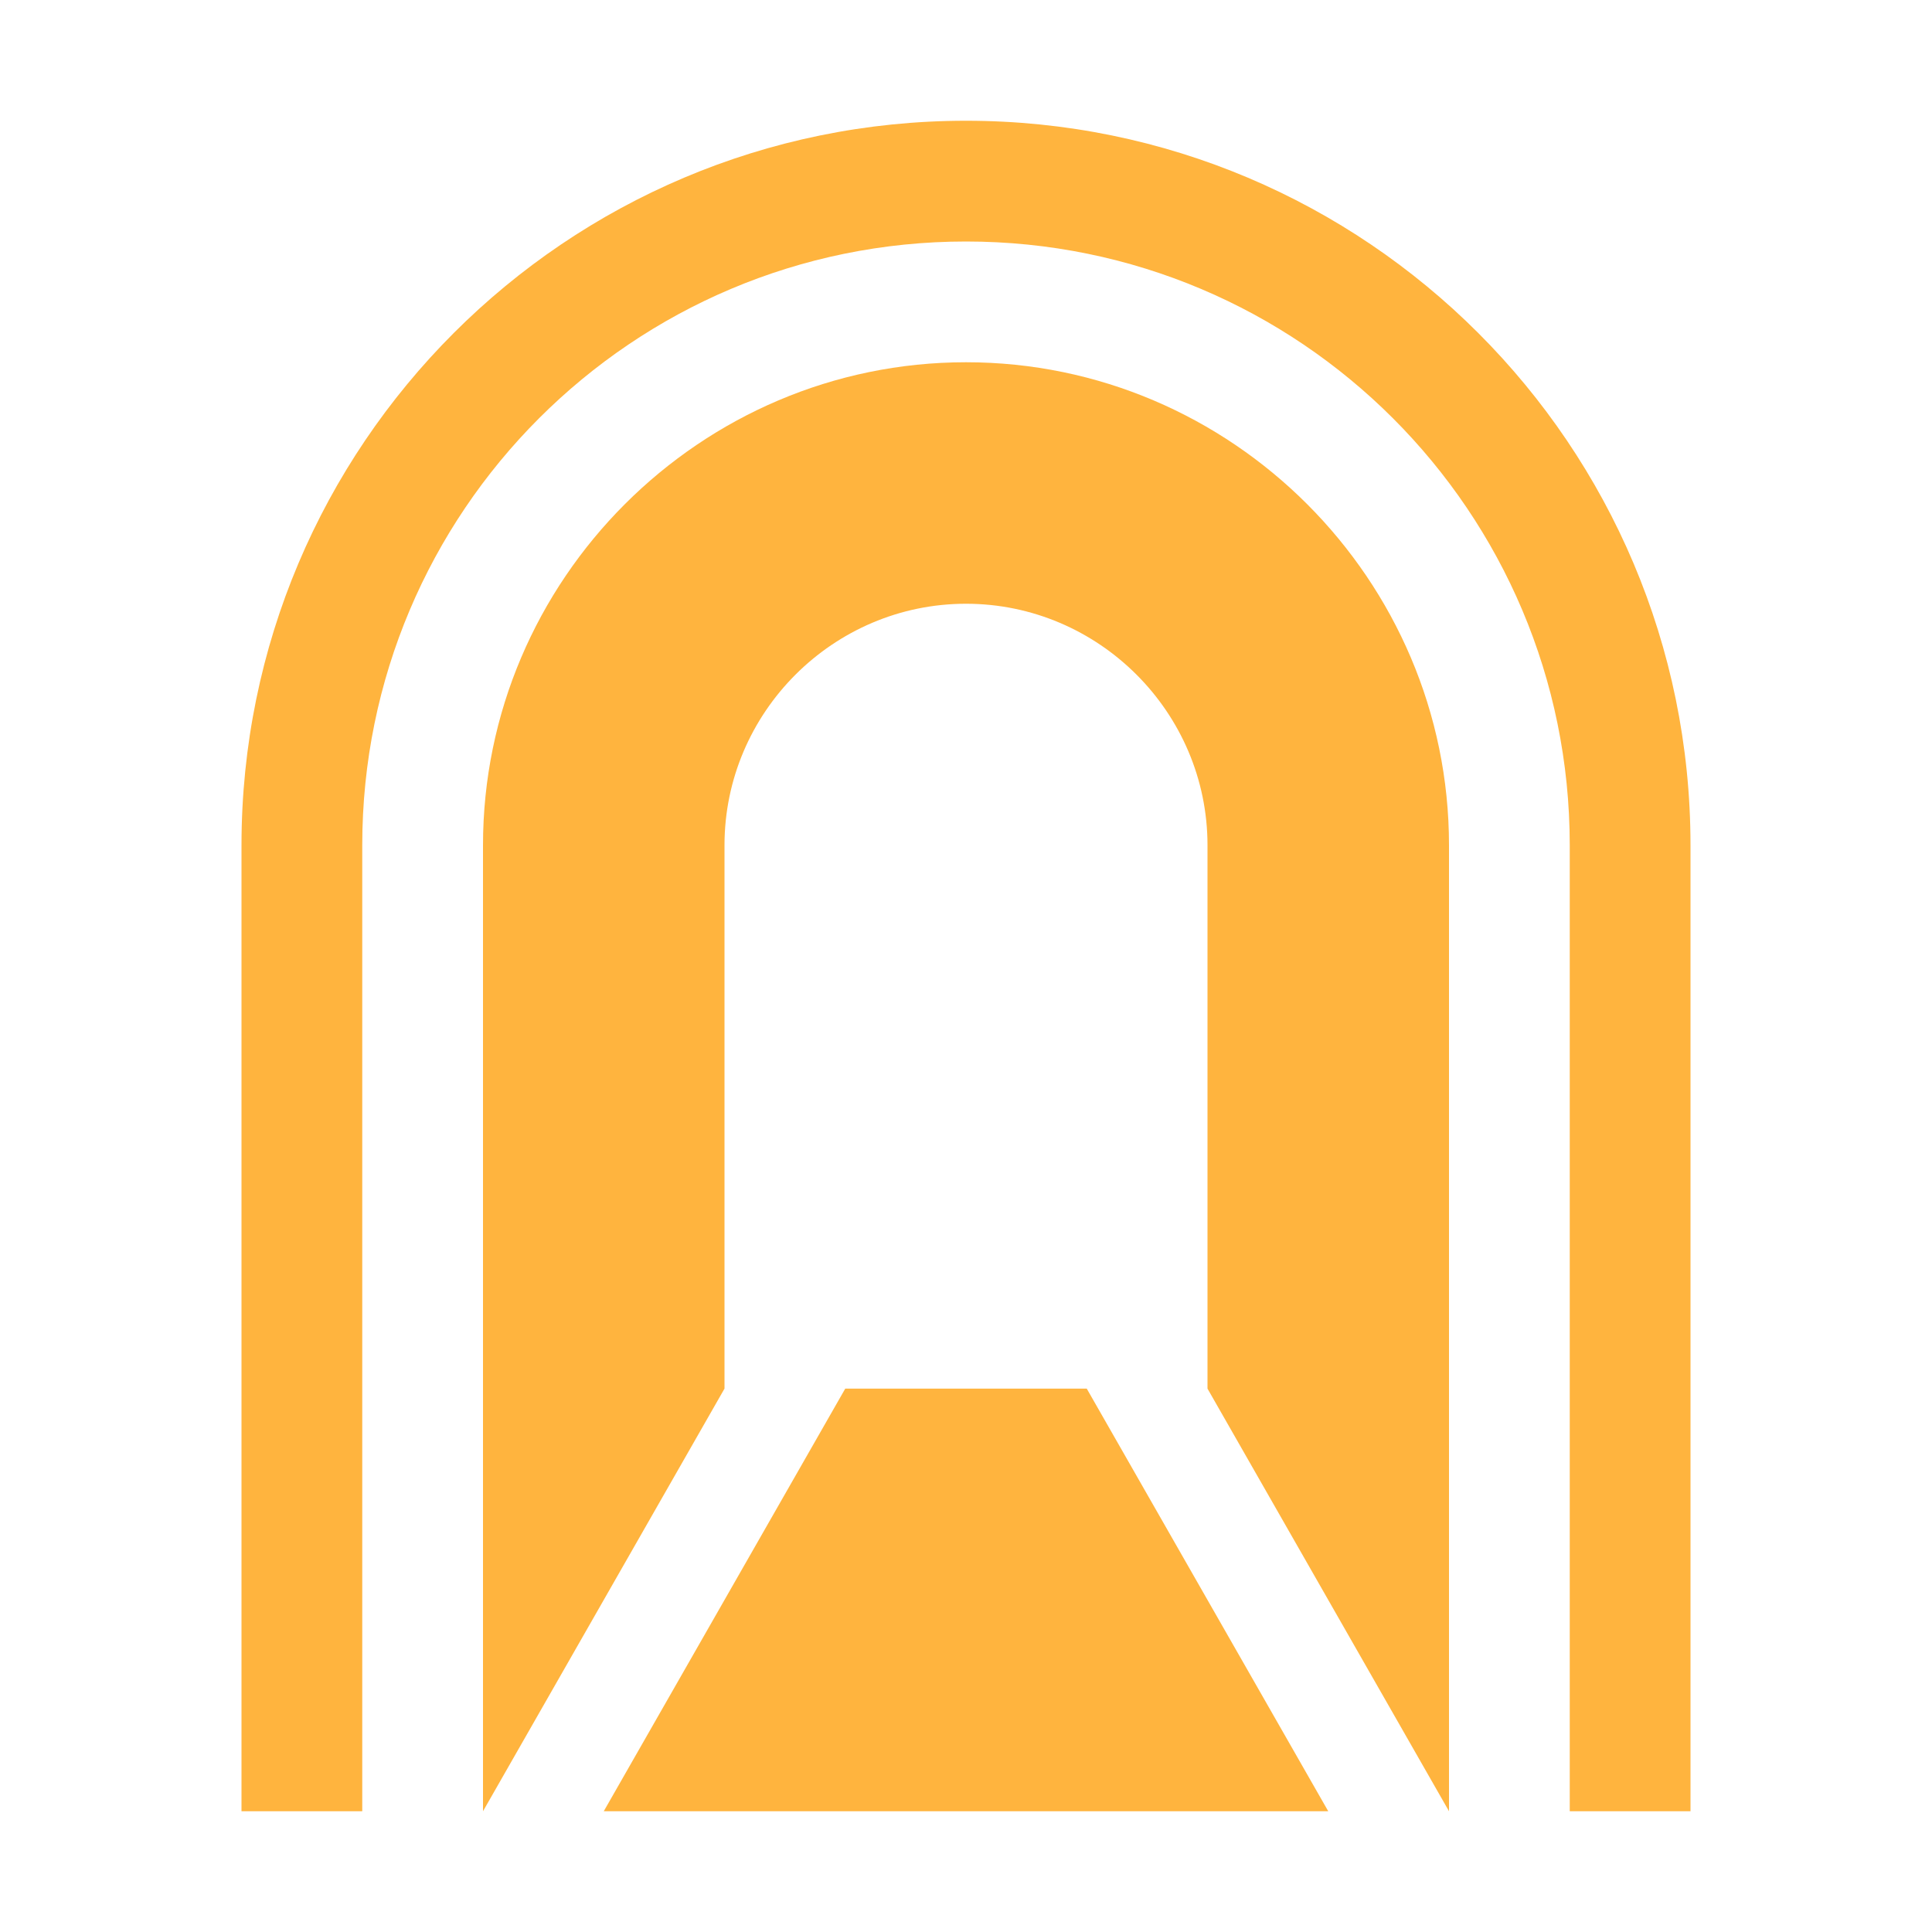
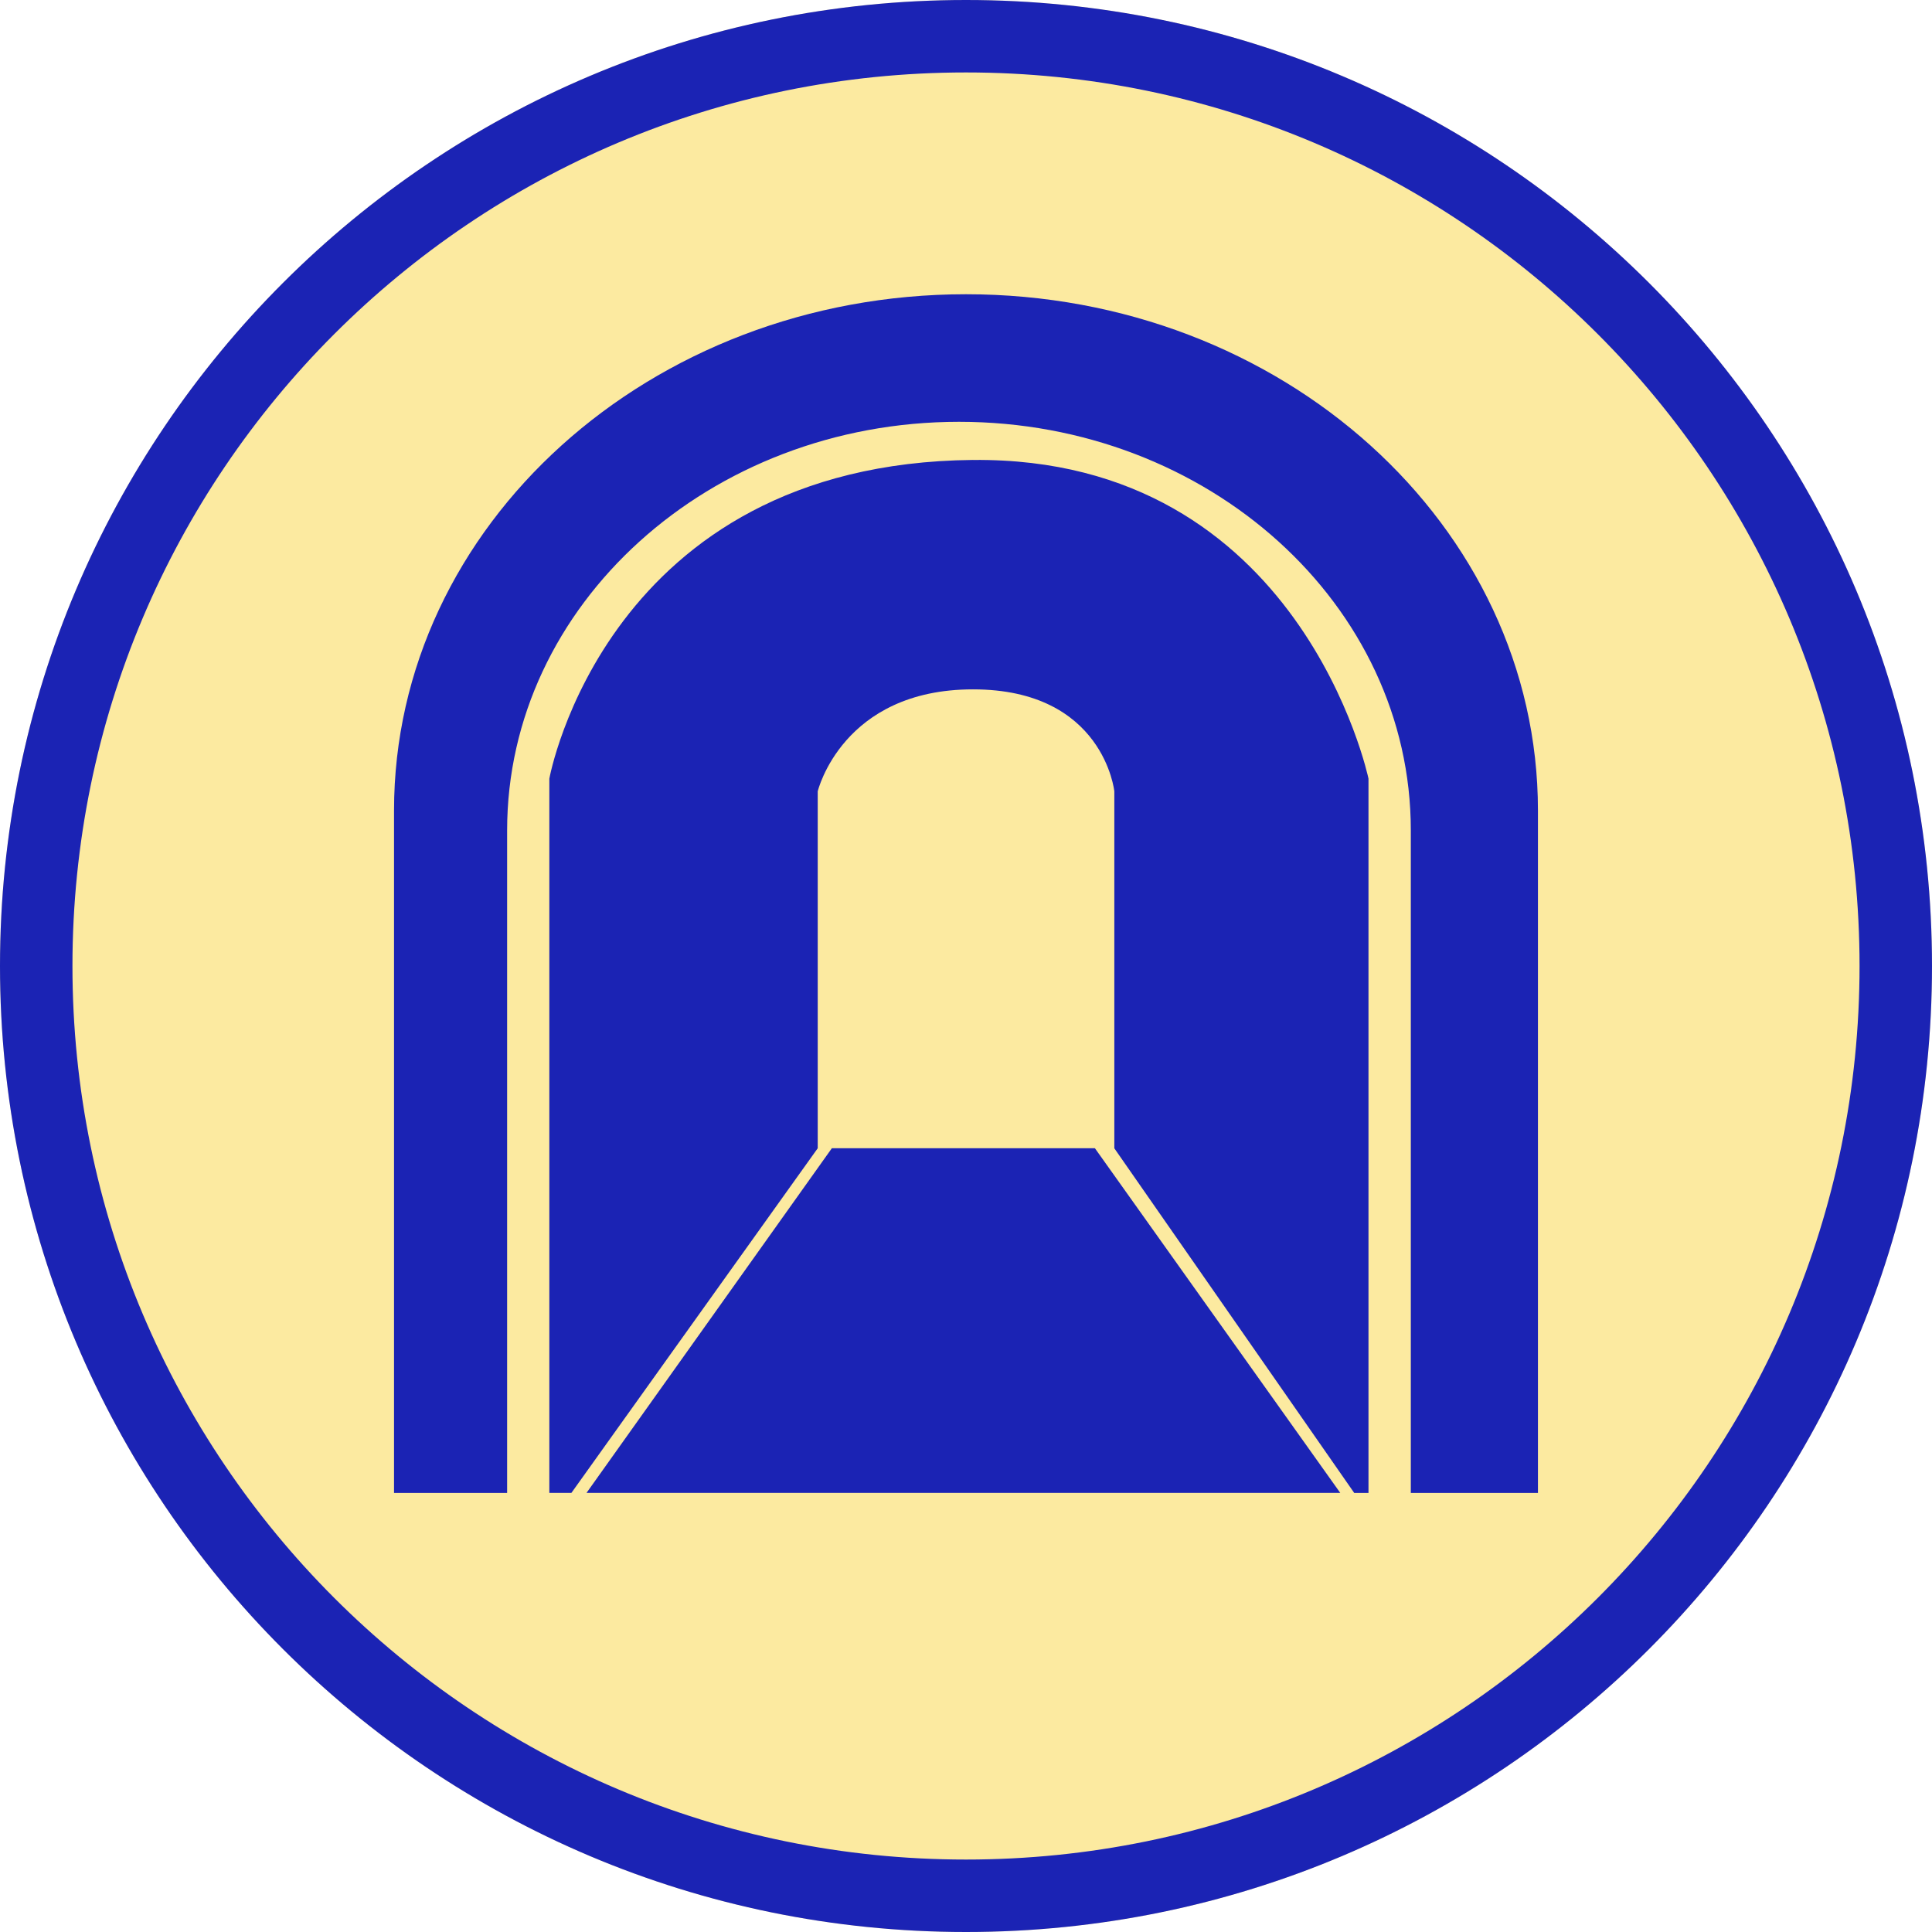
- <svg xmlns="http://www.w3.org/2000/svg" t="1688716256005" class="icon" viewBox="0 0 1024 1024" version="1.1" p-id="3069" width="32" height="32">
-   <path d="M512 192c-140.8 0-256 115.2-256 256v512l128-224V448c0-70.4 57.6-128 128-128s128 57.6 128 128v288l128 224V448c0-140.8-115.2-256-256-256z" fill="#FFB43E" p-id="3070" />
-   <path d="M448 736l-128 224h384L576 736z" fill="#FFB43E" p-id="3071" />
-   <path d="M512 64C300 64 128 236 128 448v512h64V448c0-176.8 143.2-320 320-320s320 143.2 320 320v512h64V448c0-212-172-384-384-384z" fill="#FFB43E" p-id="3072" />
+ <svg xmlns="http://www.w3.org/2000/svg" width="80" height="80" viewBox="0 0 80 80">
+   <defs>
+     <style>
+             .a{fill:#fceaa0;stroke:#1b23b4;stroke-width:3px;}.b{fill:#1b23b4;}.c{stroke:none;}.d{fill:none;}
+         </style>
+   </defs>
+   <g transform="translate(-126 -381)">
+     <g transform="translate(9304 7585)">
+       <g class="a" transform="translate(-9178 -7204)">
+         <circle class="c" cx="40" cy="40" r="40" />
+         <circle class="d" cx="40" cy="40" r="38.5" />
+       </g>
+     </g>
+     <path class="b" d="M257.043,173.635V146.2c0-9.344-8.378-16.918-18.708-16.918s-18.712,7.574-18.712,16.918v27.436H214.94V145.378c0-11.808,10.6-21.378,23.684-21.378s23.683,9.57,23.683,21.378v28.257Zm-18.13-42.773c13.594-.133,16.377,13.195,16.377,13.195v29.579H254.7l-9.934-14.271V144.584s-.436-4.223-5.851-4.223-6.431,4.223-6.431,4.223v14.779l-10.2,14.271h-.913V144.06S223.714,131.009,238.913,130.861Zm5.049,28.5,10.159,14.271h-31.21l10.159-14.272h10.893Zm0,0" transform="translate(-72.624 269.184)" />
+   </g>
</svg>
